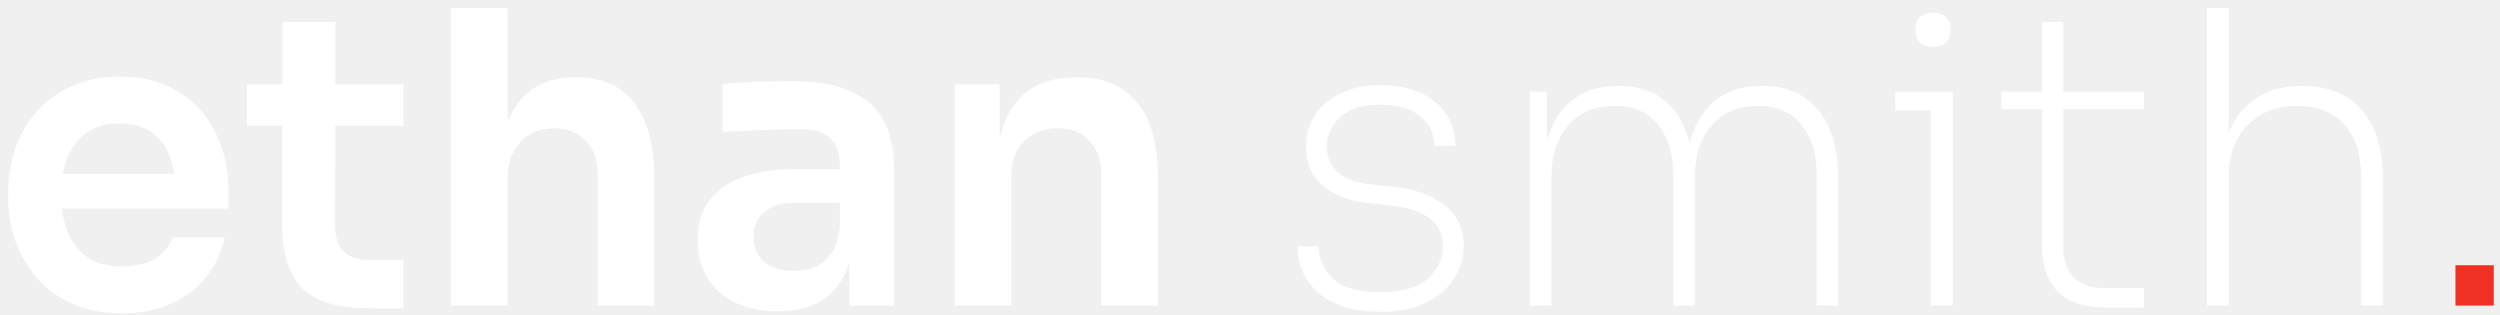
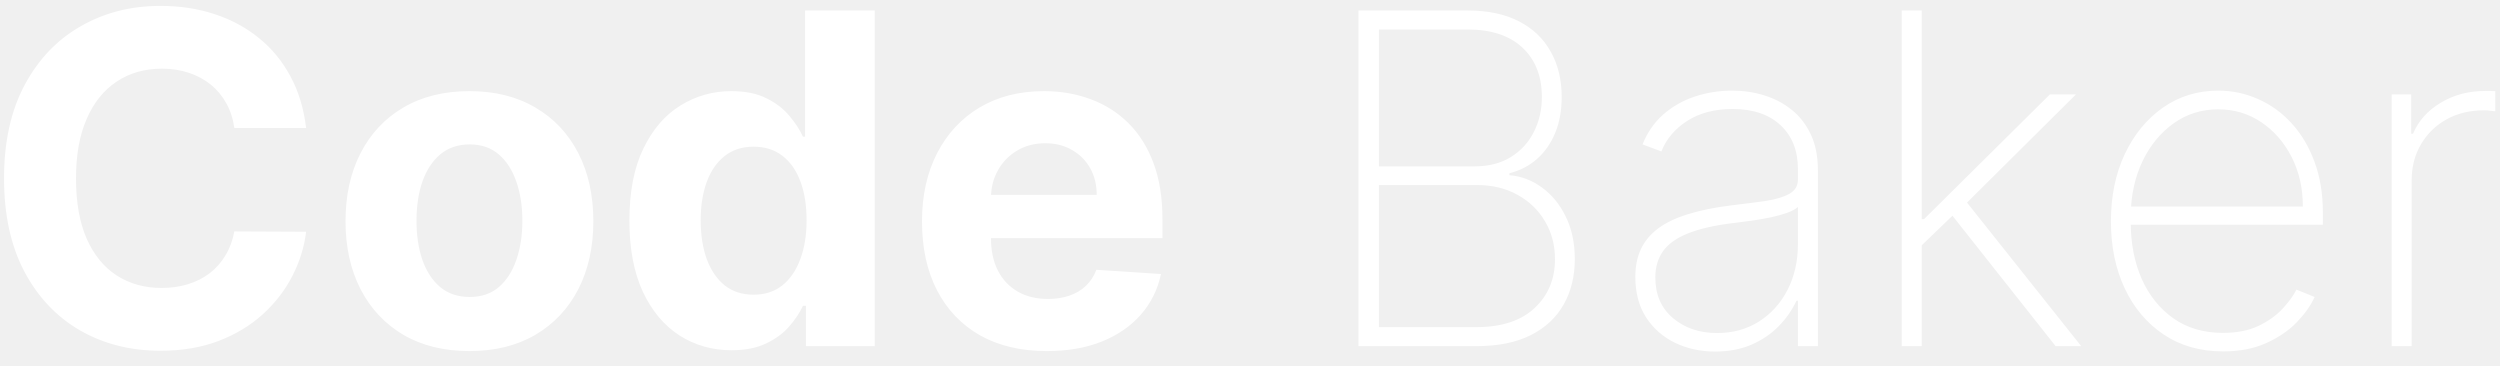
- <svg xmlns="http://www.w3.org/2000/svg" width="270" height="34" viewBox="0 0 270 34" fill="none">
-   <path d="M13.168 33.836C11.115 33.836 9.311 33.484 7.756 32.78C6.231 32.076 4.955 31.137 3.928 29.964C2.931 28.761 2.168 27.427 1.64 25.96C1.141 24.493 0.892 22.997 0.892 21.472V20.636C0.892 19.052 1.141 17.527 1.64 16.06C2.168 14.564 2.931 13.244 3.928 12.1C4.955 10.927 6.216 10.003 7.712 9.328C9.208 8.624 10.939 8.272 12.904 8.272C15.485 8.272 17.641 8.844 19.372 9.988C21.132 11.103 22.452 12.584 23.332 14.432C24.212 16.251 24.652 18.216 24.652 20.328V22.528H3.488V18.788H20.824L18.932 20.636C18.932 19.111 18.712 17.805 18.272 16.72C17.832 15.635 17.157 14.799 16.248 14.212C15.368 13.625 14.253 13.332 12.904 13.332C11.555 13.332 10.411 13.64 9.472 14.256C8.533 14.872 7.815 15.767 7.316 16.94C6.847 18.084 6.612 19.463 6.612 21.076C6.612 22.572 6.847 23.907 7.316 25.08C7.785 26.224 8.504 27.133 9.472 27.808C10.44 28.453 11.672 28.776 13.168 28.776C14.664 28.776 15.881 28.483 16.82 27.896C17.759 27.28 18.36 26.532 18.624 25.652H24.256C23.904 27.295 23.229 28.732 22.232 29.964C21.235 31.196 19.959 32.149 18.404 32.824C16.879 33.499 15.133 33.836 13.168 33.836ZM40.145 33.308C37.945 33.308 36.127 33.029 34.689 32.472C33.281 31.885 32.225 30.917 31.521 29.568C30.817 28.189 30.465 26.341 30.465 24.024L30.509 2.376H36.229L36.185 24.42C36.185 25.593 36.493 26.503 37.109 27.148C37.755 27.764 38.664 28.072 39.837 28.072H43.577V33.308H40.145ZM26.681 13.596V9.108H43.577V13.596H26.681ZM48.71 33V0.88H54.826V19.624H53.77C53.77 17.219 54.078 15.18 54.694 13.508C55.31 11.836 56.22 10.56 57.422 9.68C58.654 8.8 60.209 8.36 62.086 8.36H62.35C65.078 8.36 67.146 9.299 68.554 11.176C69.962 13.053 70.666 15.781 70.666 19.36V33H64.55V18.788C64.55 17.263 64.11 16.06 63.23 15.18C62.38 14.3 61.25 13.86 59.842 13.86C58.346 13.86 57.129 14.359 56.19 15.356C55.281 16.324 54.826 17.6 54.826 19.184V33H48.71ZM91.718 33V25.916H90.706V18.04C90.706 16.661 90.368 15.635 89.694 14.96C89.019 14.285 87.978 13.948 86.57 13.948C85.836 13.948 84.956 13.963 83.93 13.992C82.903 14.021 81.862 14.065 80.806 14.124C79.779 14.153 78.855 14.197 78.034 14.256V9.064C78.708 9.005 79.471 8.947 80.322 8.888C81.172 8.829 82.038 8.8 82.918 8.8C83.827 8.771 84.678 8.756 85.47 8.756C87.934 8.756 89.972 9.079 91.586 9.724C93.228 10.369 94.46 11.381 95.282 12.76C96.132 14.139 96.558 15.943 96.558 18.172V33H91.718ZM84.018 33.616C82.287 33.616 80.762 33.308 79.442 32.692C78.151 32.076 77.139 31.196 76.406 30.052C75.702 28.908 75.35 27.529 75.35 25.916C75.35 24.156 75.775 22.719 76.626 21.604C77.506 20.489 78.723 19.653 80.278 19.096C81.862 18.539 83.71 18.26 85.822 18.26H91.366V21.912H85.734C84.326 21.912 83.24 22.264 82.478 22.968C81.744 23.643 81.378 24.523 81.378 25.608C81.378 26.693 81.744 27.573 82.478 28.248C83.24 28.923 84.326 29.26 85.734 29.26C86.584 29.26 87.362 29.113 88.066 28.82C88.799 28.497 89.4 27.969 89.87 27.236C90.368 26.473 90.647 25.447 90.706 24.156L92.202 25.872C92.055 27.544 91.644 28.952 90.97 30.096C90.324 31.24 89.415 32.12 88.242 32.736C87.098 33.323 85.69 33.616 84.018 33.616ZM103.109 33V9.108H107.949V19.36H107.509C107.509 16.925 107.831 14.901 108.477 13.288C109.122 11.645 110.075 10.413 111.337 9.592C112.627 8.771 114.226 8.36 116.133 8.36H116.397C119.242 8.36 121.398 9.284 122.865 11.132C124.331 12.951 125.065 15.679 125.065 19.316V33H118.949V18.788C118.949 17.321 118.523 16.133 117.673 15.224C116.851 14.315 115.707 13.86 114.241 13.86C112.745 13.86 111.527 14.329 110.589 15.268C109.679 16.177 109.225 17.409 109.225 18.964V33H103.109ZM149.1 33.66C146.225 33.66 144.011 33 142.456 31.68C140.931 30.36 140.153 28.673 140.124 26.62H142.412C142.412 27.94 142.925 29.099 143.952 30.096C145.008 31.064 146.724 31.548 149.1 31.548C151.417 31.548 153.119 31.064 154.204 30.096C155.289 29.099 155.832 27.925 155.832 26.576C155.832 25.256 155.333 24.244 154.336 23.54C153.368 22.836 152.048 22.396 150.376 22.22L147.648 21.912C145.624 21.677 144.011 21.047 142.808 20.02C141.635 18.993 141.048 17.6 141.048 15.84C141.048 14.579 141.371 13.449 142.016 12.452C142.661 11.455 143.585 10.663 144.788 10.076C146.02 9.489 147.457 9.196 149.1 9.196C151.505 9.196 153.441 9.783 154.908 10.956C156.404 12.129 157.167 13.728 157.196 15.752H154.908C154.937 14.491 154.439 13.435 153.412 12.584C152.415 11.733 150.977 11.308 149.1 11.308C147.135 11.308 145.668 11.763 144.7 12.672C143.761 13.581 143.292 14.652 143.292 15.884C143.292 16.911 143.659 17.791 144.392 18.524C145.155 19.257 146.299 19.712 147.824 19.888L150.552 20.196C152.723 20.401 154.512 21.032 155.92 22.088C157.357 23.144 158.076 24.655 158.076 26.62C158.076 27.94 157.709 29.128 156.976 30.184C156.272 31.24 155.26 32.091 153.94 32.736C152.62 33.352 151.007 33.66 149.1 33.66ZM165.223 33V9.9H167.071V19.36H166.543C166.543 17.365 166.837 15.62 167.423 14.124C168.039 12.599 168.949 11.411 170.151 10.56C171.354 9.709 172.879 9.284 174.727 9.284H174.859C176.678 9.284 178.189 9.709 179.391 10.56C180.594 11.381 181.474 12.555 182.031 14.08C182.618 15.576 182.911 17.336 182.911 19.36H182.031C182.031 17.365 182.325 15.62 182.911 14.124C183.527 12.599 184.437 11.411 185.639 10.56C186.871 9.709 188.411 9.284 190.259 9.284H190.391C192.21 9.284 193.721 9.709 194.923 10.56C196.155 11.381 197.065 12.555 197.651 14.08C198.238 15.576 198.531 17.336 198.531 19.36V33H196.199V18.832C196.199 16.632 195.657 14.857 194.571 13.508C193.515 12.129 191.946 11.44 189.863 11.44C187.751 11.44 186.079 12.144 184.847 13.552C183.645 14.96 183.043 16.793 183.043 19.052V33H180.711V18.832C180.711 16.632 180.169 14.857 179.083 13.508C178.027 12.129 176.458 11.44 174.375 11.44C172.263 11.44 170.591 12.144 169.359 13.552C168.157 14.96 167.555 16.793 167.555 19.052V33H165.223ZM208.522 33V9.9H210.898V33H208.522ZM204.694 11.924V9.9H210.898V11.924H204.694ZM208.742 5.06C208.126 5.06 207.656 4.899 207.334 4.576C207.011 4.224 206.85 3.784 206.85 3.256C206.85 2.699 207.011 2.244 207.334 1.892C207.656 1.54 208.14 1.364 208.786 1.364C209.402 1.364 209.871 1.54 210.194 1.892C210.516 2.244 210.678 2.699 210.678 3.256C210.678 3.784 210.516 4.224 210.194 4.576C209.9 4.899 209.416 5.06 208.742 5.06ZM227.709 33.22C226.271 33.22 225.01 33.015 223.925 32.604C222.839 32.164 222.003 31.431 221.417 30.404C220.83 29.377 220.537 27.999 220.537 26.268V2.376H222.825V26.664C222.825 28.072 223.206 29.172 223.969 29.964C224.761 30.727 225.846 31.108 227.225 31.108H231.537V33.22H227.709ZM216.137 11.792V9.9H231.537V11.792H216.137ZM238.356 33V0.88H240.688V18.04L239.852 19.536C239.852 17.512 240.16 15.737 240.776 14.212C241.422 12.657 242.39 11.455 243.68 10.604C244.971 9.724 246.599 9.284 248.564 9.284H248.652C251.527 9.284 253.698 10.193 255.164 12.012C256.631 13.801 257.364 16.251 257.364 19.36V33H254.988V18.832C254.988 16.603 254.387 14.813 253.184 13.464C251.982 12.115 250.28 11.44 248.08 11.44C245.822 11.44 244.018 12.159 242.668 13.596C241.348 15.004 240.688 16.852 240.688 19.14V33H238.356Z" fill="white" />
-   <path d="M265.19 33V28.644H269.326V33H265.19Z" fill="#F13024" />
+ <svg xmlns="http://www.w3.org/2000/svg" width="130" height="19" viewBox="0 0 130 19" fill="none">
+   <path d="M15.918 6.656H12.185C12.117 6.173 11.977 5.744 11.767 5.369C11.557 4.989 11.287 4.665 10.957 4.398C10.628 4.131 10.247 3.926 9.815 3.784C9.389 3.642 8.926 3.571 8.426 3.571C7.523 3.571 6.736 3.795 6.065 4.244C5.395 4.688 4.875 5.335 4.506 6.188C4.136 7.034 3.952 8.062 3.952 9.273C3.952 10.517 4.136 11.562 4.506 12.409C4.881 13.256 5.403 13.895 6.074 14.327C6.744 14.758 7.52 14.974 8.401 14.974C8.895 14.974 9.352 14.909 9.773 14.778C10.199 14.648 10.577 14.457 10.906 14.207C11.236 13.952 11.508 13.642 11.724 13.278C11.946 12.915 12.099 12.5 12.185 12.034L15.918 12.051C15.821 12.852 15.579 13.625 15.193 14.369C14.812 15.108 14.298 15.77 13.651 16.355C13.008 16.935 12.242 17.395 11.349 17.736C10.463 18.071 9.46 18.239 8.341 18.239C6.784 18.239 5.392 17.886 4.165 17.182C2.943 16.477 1.977 15.457 1.267 14.122C0.562 12.787 0.21 11.171 0.21 9.273C0.21 7.369 0.568 5.75 1.284 4.415C2 3.08 2.972 2.062 4.199 1.364C5.426 0.659 6.807 0.307 8.341 0.307C9.352 0.307 10.29 0.449 11.153 0.733C12.023 1.017 12.793 1.432 13.463 1.977C14.133 2.517 14.679 3.179 15.099 3.963C15.526 4.747 15.798 5.645 15.918 6.656ZM24.41 18.256C23.087 18.256 21.942 17.974 20.976 17.412C20.016 16.844 19.274 16.054 18.751 15.043C18.229 14.026 17.967 12.847 17.967 11.506C17.967 10.153 18.229 8.972 18.751 7.96C19.274 6.943 20.016 6.153 20.976 5.591C21.942 5.023 23.087 4.739 24.41 4.739C25.734 4.739 26.876 5.023 27.837 5.591C28.803 6.153 29.547 6.943 30.07 7.96C30.592 8.972 30.854 10.153 30.854 11.506C30.854 12.847 30.592 14.026 30.07 15.043C29.547 16.054 28.803 16.844 27.837 17.412C26.876 17.974 25.734 18.256 24.41 18.256ZM24.428 15.443C25.03 15.443 25.533 15.273 25.936 14.932C26.34 14.585 26.643 14.114 26.848 13.517C27.058 12.921 27.163 12.242 27.163 11.48C27.163 10.719 27.058 10.04 26.848 9.443C26.643 8.847 26.34 8.375 25.936 8.028C25.533 7.682 25.03 7.509 24.428 7.509C23.82 7.509 23.308 7.682 22.893 8.028C22.484 8.375 22.175 8.847 21.965 9.443C21.76 10.04 21.658 10.719 21.658 11.48C21.658 12.242 21.76 12.921 21.965 13.517C22.175 14.114 22.484 14.585 22.893 14.932C23.308 15.273 23.82 15.443 24.428 15.443ZM38.038 18.213C37.044 18.213 36.144 17.957 35.337 17.446C34.535 16.929 33.899 16.171 33.428 15.171C32.962 14.165 32.729 12.932 32.729 11.472C32.729 9.972 32.97 8.724 33.453 7.73C33.936 6.73 34.578 5.983 35.379 5.489C36.186 4.989 37.07 4.739 38.03 4.739C38.763 4.739 39.374 4.864 39.862 5.114C40.356 5.358 40.754 5.665 41.055 6.034C41.362 6.398 41.595 6.756 41.754 7.108H41.865V0.545H45.487V18H41.908V15.903H41.754C41.584 16.267 41.342 16.628 41.03 16.986C40.723 17.338 40.322 17.631 39.828 17.864C39.34 18.097 38.743 18.213 38.038 18.213ZM39.189 15.324C39.774 15.324 40.269 15.165 40.672 14.847C41.081 14.523 41.394 14.071 41.609 13.492C41.831 12.912 41.942 12.233 41.942 11.454C41.942 10.676 41.834 10 41.618 9.426C41.402 8.852 41.09 8.409 40.68 8.097C40.271 7.784 39.774 7.628 39.189 7.628C38.592 7.628 38.09 7.79 37.68 8.114C37.271 8.438 36.962 8.886 36.751 9.46C36.541 10.034 36.436 10.699 36.436 11.454C36.436 12.216 36.541 12.889 36.751 13.474C36.967 14.054 37.277 14.508 37.68 14.838C38.09 15.162 38.592 15.324 39.189 15.324ZM54.438 18.256C53.092 18.256 51.932 17.983 50.961 17.438C49.995 16.886 49.251 16.108 48.728 15.102C48.205 14.091 47.944 12.895 47.944 11.514C47.944 10.168 48.205 8.986 48.728 7.969C49.251 6.952 49.986 6.159 50.935 5.591C51.89 5.023 53.009 4.739 54.293 4.739C55.157 4.739 55.961 4.878 56.705 5.156C57.455 5.429 58.109 5.841 58.666 6.392C59.228 6.943 59.666 7.636 59.978 8.472C60.291 9.301 60.447 10.273 60.447 11.386V12.383H49.393V10.133H57.029C57.029 9.611 56.916 9.148 56.688 8.744C56.461 8.341 56.146 8.026 55.742 7.798C55.344 7.565 54.881 7.449 54.353 7.449C53.802 7.449 53.313 7.577 52.887 7.832C52.467 8.082 52.137 8.42 51.898 8.847C51.66 9.267 51.538 9.736 51.532 10.253V12.392C51.532 13.04 51.651 13.599 51.89 14.071C52.134 14.543 52.478 14.906 52.921 15.162C53.364 15.418 53.89 15.546 54.498 15.546C54.901 15.546 55.271 15.489 55.606 15.375C55.941 15.261 56.228 15.091 56.467 14.864C56.705 14.636 56.887 14.358 57.012 14.028L60.37 14.25C60.2 15.057 59.85 15.761 59.322 16.364C58.799 16.96 58.123 17.426 57.293 17.761C56.469 18.091 55.518 18.256 54.438 18.256ZM70.64 18V0.545H76.308C77.364 0.545 78.256 0.733 78.984 1.108C79.711 1.483 80.262 2.009 80.637 2.685C81.018 3.361 81.208 4.148 81.208 5.045C81.208 5.75 81.094 6.375 80.867 6.92C80.64 7.466 80.322 7.918 79.913 8.276C79.509 8.628 79.035 8.872 78.489 9.009V9.111C79.092 9.156 79.651 9.366 80.168 9.741C80.685 10.111 81.1 10.614 81.413 11.25C81.731 11.886 81.89 12.628 81.89 13.474C81.89 14.367 81.697 15.153 81.31 15.835C80.93 16.511 80.359 17.043 79.597 17.429C78.836 17.81 77.893 18 76.768 18H70.64ZM71.705 17.011H76.768C78.08 17.011 79.089 16.682 79.793 16.023C80.504 15.364 80.859 14.514 80.859 13.474C80.859 12.742 80.685 12.085 80.339 11.506C79.998 10.926 79.523 10.469 78.915 10.133C78.308 9.793 77.603 9.622 76.802 9.622H71.705V17.011ZM71.705 8.651H76.674C77.418 8.651 78.049 8.489 78.566 8.165C79.089 7.841 79.487 7.406 79.759 6.861C80.038 6.315 80.177 5.71 80.177 5.045C80.177 3.966 79.842 3.111 79.171 2.48C78.501 1.849 77.546 1.534 76.308 1.534H71.705V8.651ZM89.188 18.281C88.432 18.281 87.739 18.131 87.108 17.829C86.483 17.528 85.98 17.088 85.599 16.509C85.224 15.929 85.037 15.224 85.037 14.395C85.037 13.849 85.133 13.369 85.327 12.954C85.52 12.54 85.818 12.182 86.222 11.881C86.625 11.579 87.142 11.332 87.773 11.139C88.403 10.94 89.156 10.787 90.031 10.679C90.696 10.599 91.29 10.523 91.812 10.449C92.335 10.369 92.744 10.247 93.04 10.082C93.341 9.918 93.492 9.668 93.492 9.332V8.787C93.492 7.832 93.19 7.074 92.588 6.511C91.986 5.949 91.156 5.668 90.099 5.668C89.162 5.668 88.372 5.875 87.73 6.29C87.094 6.699 86.648 7.227 86.392 7.875L85.412 7.509C85.662 6.884 86.023 6.364 86.494 5.949C86.972 5.534 87.517 5.224 88.131 5.02C88.75 4.815 89.398 4.713 90.074 4.713C90.659 4.713 91.216 4.795 91.744 4.96C92.278 5.125 92.753 5.375 93.168 5.71C93.588 6.045 93.921 6.474 94.165 6.997C94.409 7.514 94.531 8.134 94.531 8.855V18H93.492V15.639H93.415C93.188 16.128 92.875 16.574 92.477 16.977C92.085 17.375 91.611 17.693 91.054 17.932C90.503 18.165 89.881 18.281 89.188 18.281ZM89.29 17.318C90.108 17.318 90.832 17.119 91.463 16.722C92.099 16.318 92.597 15.767 92.954 15.068C93.312 14.369 93.492 13.577 93.492 12.69V10.764C93.361 10.878 93.171 10.98 92.921 11.071C92.676 11.156 92.398 11.233 92.085 11.301C91.778 11.364 91.454 11.421 91.114 11.472C90.778 11.517 90.452 11.56 90.133 11.599C89.179 11.713 88.401 11.889 87.798 12.128C87.202 12.361 86.764 12.668 86.486 13.048C86.213 13.429 86.077 13.889 86.077 14.429C86.077 15.321 86.383 16.026 86.997 16.543C87.611 17.06 88.375 17.318 89.29 17.318ZM99.794 12.886L99.777 11.395H100.05L106.595 4.909H107.95L101.942 10.875L101.839 10.918L99.794 12.886ZM98.891 18V0.545H99.93V18H98.891ZM106.893 18L101.371 11.02L102.121 10.329L108.223 18H106.893ZM115.597 18.273C114.415 18.273 113.387 17.98 112.512 17.395C111.637 16.81 110.961 16.009 110.484 14.992C110.006 13.974 109.768 12.815 109.768 11.514C109.768 10.207 110.006 9.043 110.484 8.02C110.967 6.997 111.629 6.19 112.469 5.599C113.31 5.009 114.271 4.713 115.35 4.713C116.083 4.713 116.776 4.861 117.43 5.156C118.089 5.446 118.668 5.866 119.168 6.418C119.674 6.969 120.069 7.634 120.353 8.412C120.643 9.19 120.788 10.065 120.788 11.037V11.685H110.424V10.739H119.748C119.748 9.79 119.555 8.935 119.168 8.173C118.782 7.412 118.256 6.807 117.592 6.358C116.927 5.909 116.18 5.685 115.35 5.685C114.481 5.685 113.705 5.929 113.023 6.418C112.347 6.901 111.81 7.554 111.413 8.378C111.021 9.202 110.816 10.122 110.799 11.139V11.565C110.799 12.656 110.989 13.636 111.37 14.506C111.756 15.369 112.308 16.054 113.023 16.56C113.739 17.06 114.597 17.31 115.597 17.31C116.313 17.31 116.924 17.19 117.43 16.952C117.941 16.707 118.359 16.412 118.683 16.065C119.006 15.719 119.251 15.383 119.415 15.06L120.362 15.443C120.163 15.881 119.853 16.318 119.433 16.756C119.018 17.188 118.489 17.548 117.847 17.838C117.211 18.128 116.461 18.273 115.597 18.273ZM124.367 18V4.909H125.381V6.955H125.475C125.759 6.284 126.239 5.747 126.915 5.344C127.592 4.935 128.362 4.73 129.225 4.73C129.316 4.73 129.407 4.73 129.498 4.73C129.589 4.73 129.674 4.733 129.754 4.739V5.787C129.685 5.781 129.603 5.773 129.506 5.761C129.415 5.744 129.302 5.736 129.165 5.736C128.438 5.736 127.79 5.892 127.222 6.205C126.66 6.517 126.217 6.949 125.893 7.5C125.569 8.045 125.407 8.67 125.407 9.375V18H124.367Z" fill="white" />
</svg>
